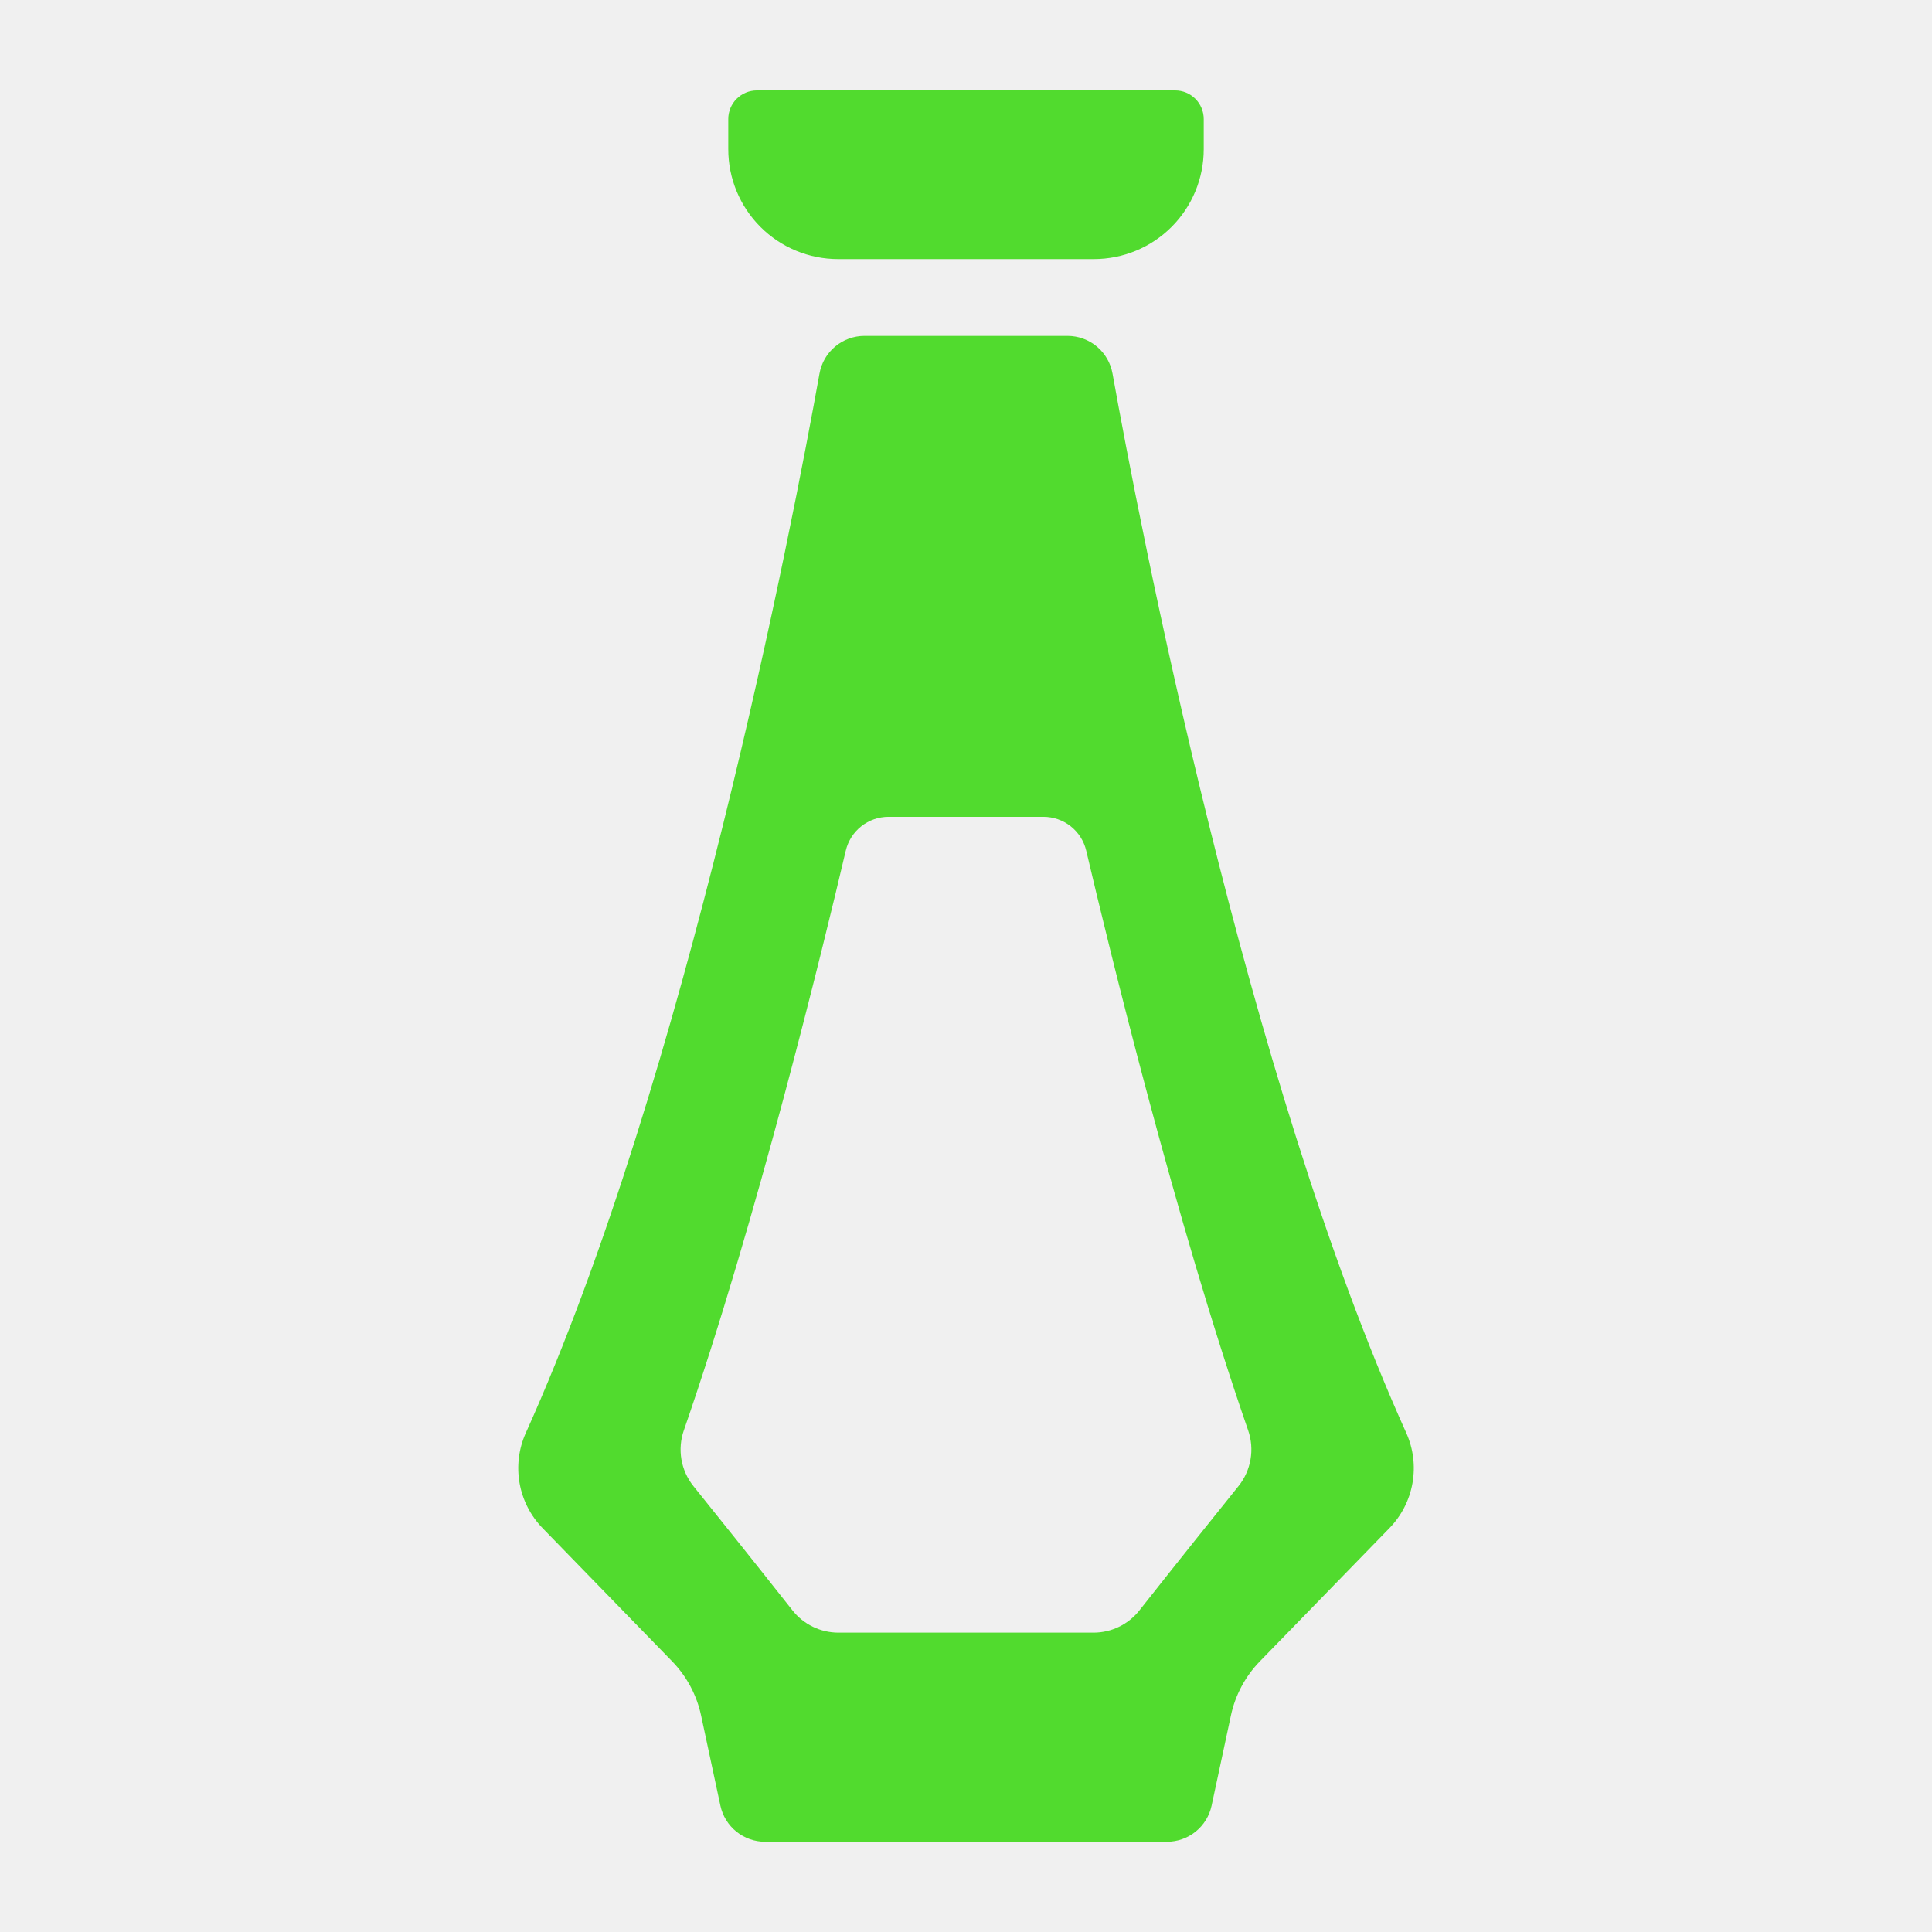
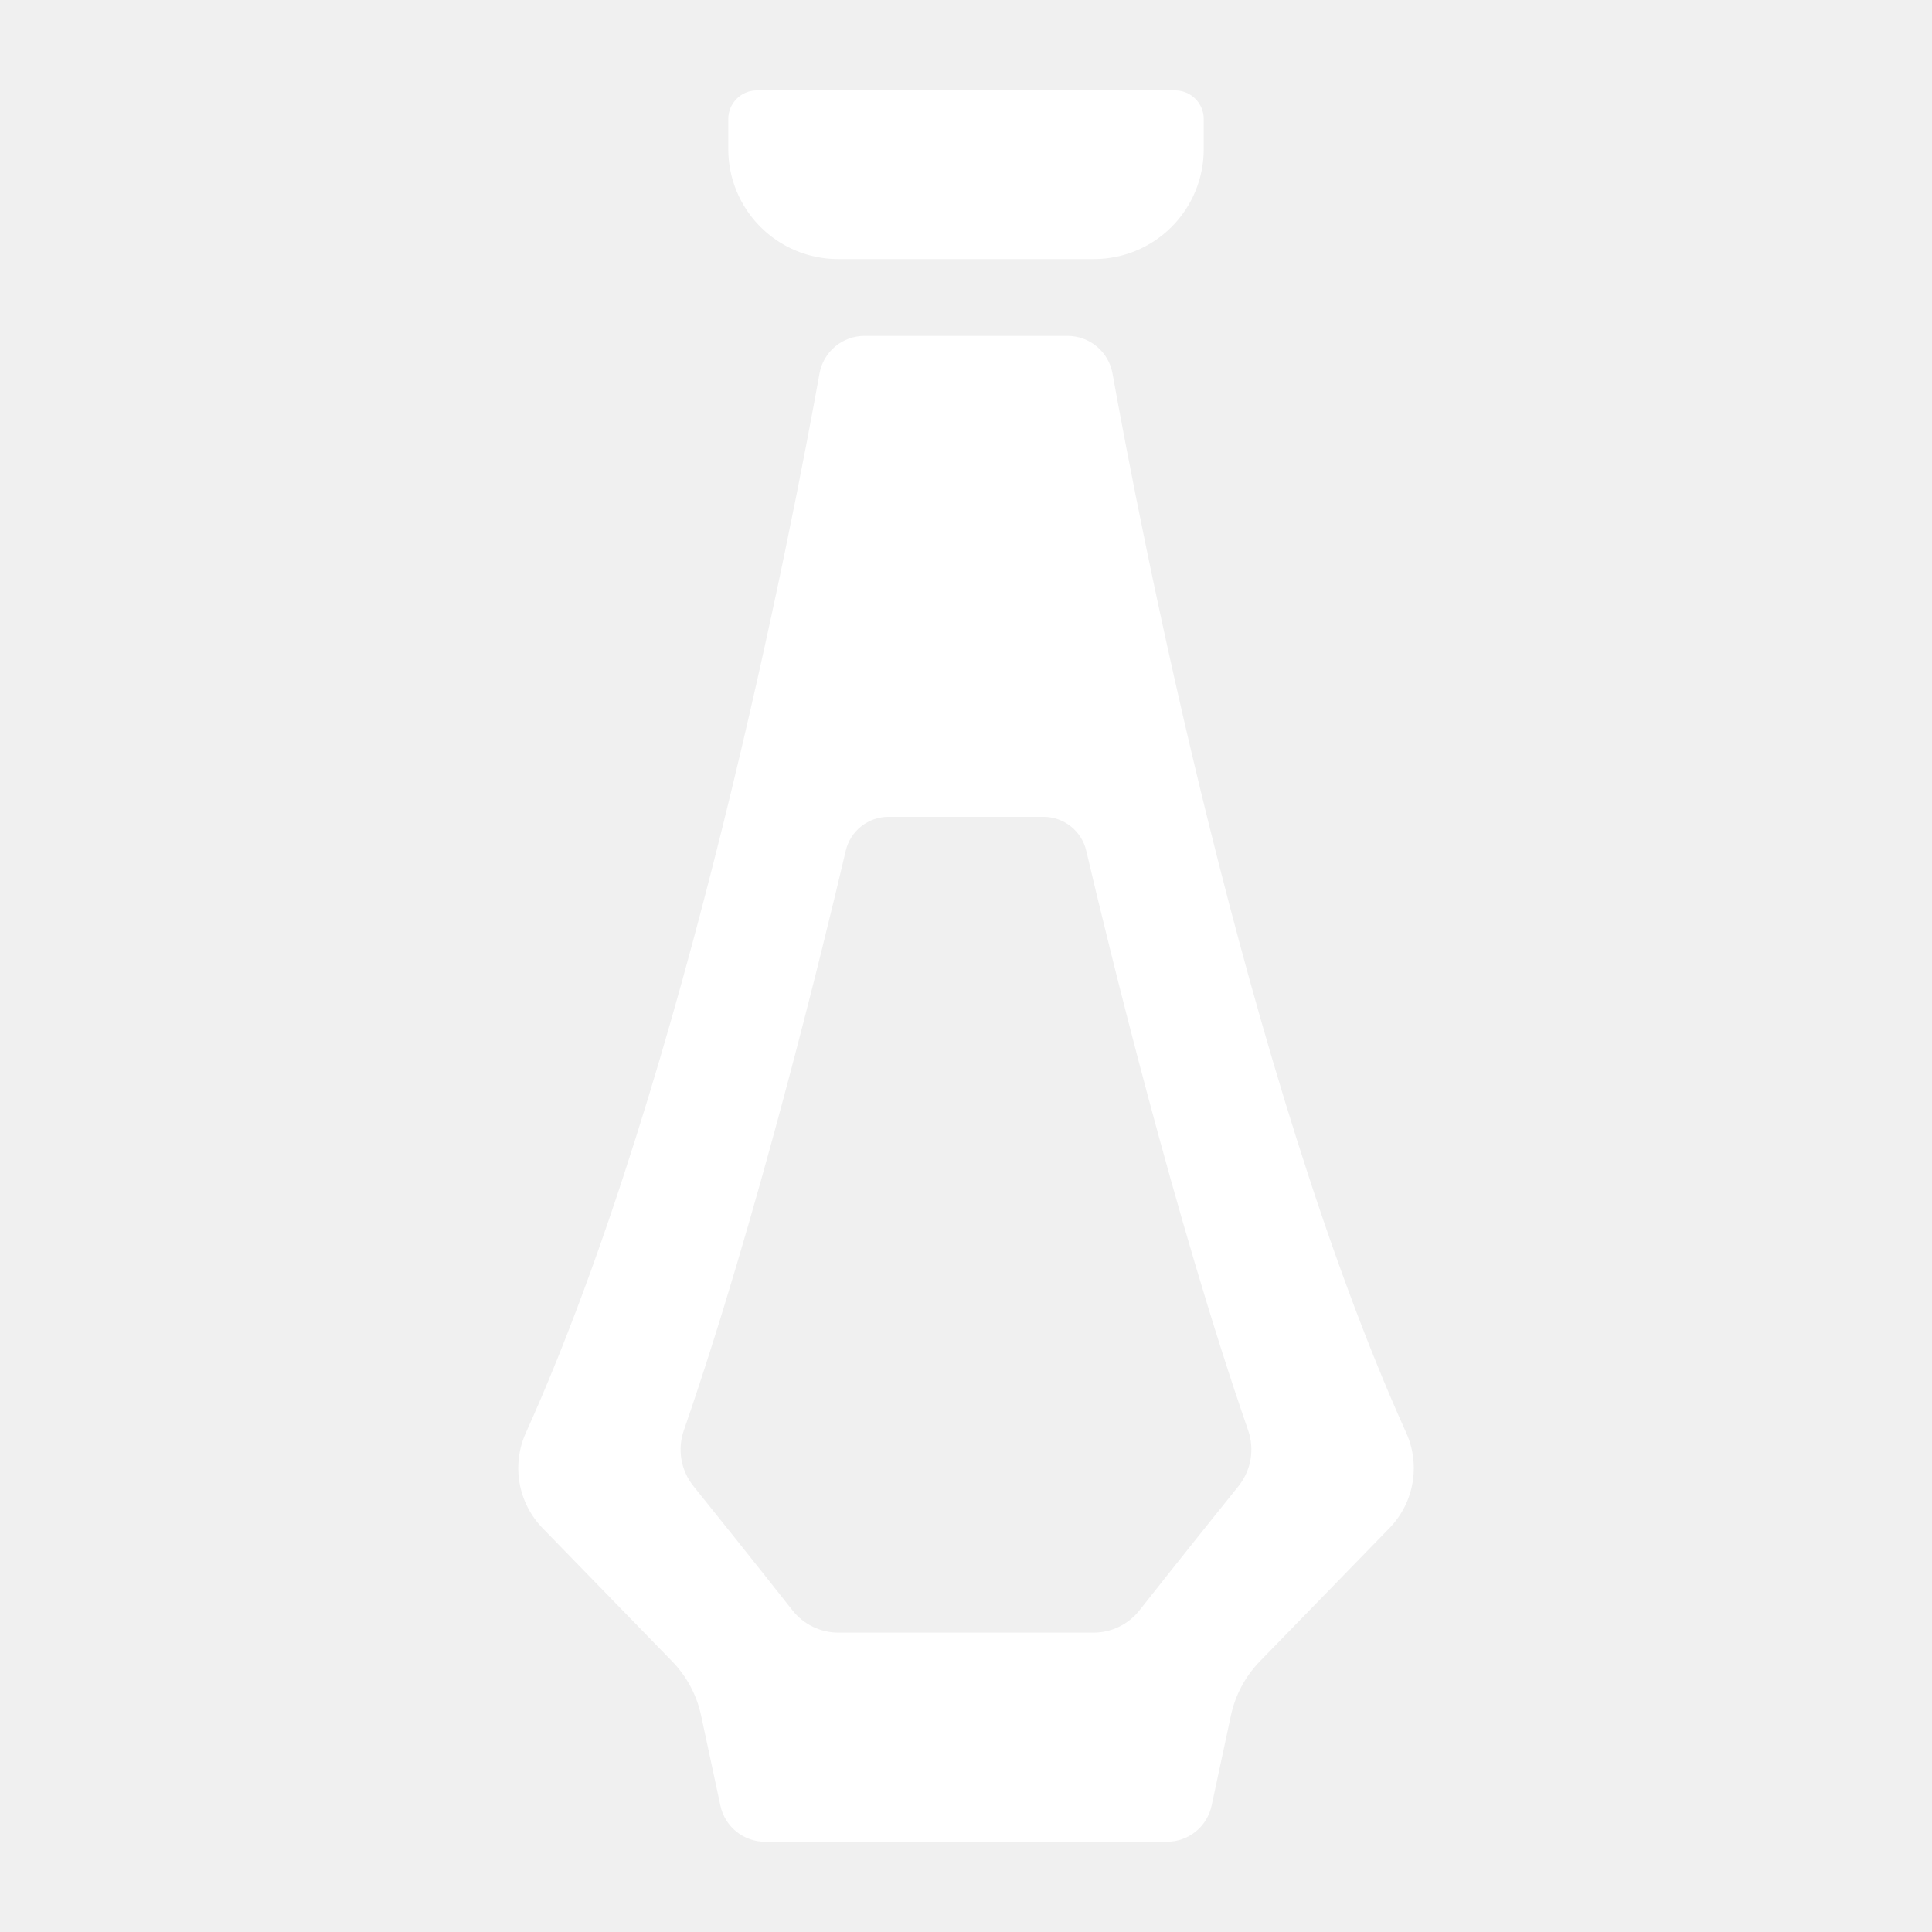
<svg xmlns="http://www.w3.org/2000/svg" width="1200pt" height="1200pt" version="1.1" viewBox="0 0 1200 1200">
-   <g fill="#51db2e">
+   <g fill="#fff">
    <path d="m520.48 160.92h159.05c18.082-0.023 35.414-7.227 48.191-20.023 12.773-12.797 19.949-30.145 19.941-48.227v-18.75c0-4.711-1.871-9.23-5.203-12.562s-7.852-5.203-12.562-5.203h-259.88c-4.684 0.023-9.168 1.898-12.477 5.211-3.309 3.312-5.176 7.801-5.195 12.484v18.75c-0.023 18.094 7.141 35.457 19.918 48.27 12.777 12.812 30.121 20.027 48.215 20.051z" />
    <path d="m417.4 1031.8c9.094 9.324 15.355 21.035 18.07 33.773l11.977 55.922c1.352 6.356 4.848 12.055 9.898 16.141 5.051 4.086 11.355 6.316 17.852 6.312h249.61c6.496 0.004 12.801-2.227 17.852-6.312 5.051-4.086 8.547-9.785 9.898-16.141l11.977-55.922c2.715-12.738 8.977-24.449 18.07-33.773l80.297-82.547c7.504-7.668 12.527-17.422 14.41-27.984 1.887-10.562 0.547-21.449-3.84-31.242-99.773-221.16-165.91-565.8-182.46-657.96-1.16-6.566-4.598-12.512-9.707-16.801-5.109-4.285-11.562-6.633-18.23-6.637h-126.14c-6.668 0.004-13.121 2.352-18.23 6.637-5.109 4.289-8.547 10.234-9.707 16.801-16.547 92.25-82.688 436.9-182.46 658.05-4.367 9.781-5.695 20.648-3.809 31.191 1.883 10.547 6.894 20.281 14.379 27.941zm7.383-143.48c45.164-130.27 86.719-301.01 100.52-359.88 1.395-5.992 4.777-11.336 9.594-15.168 4.816-3.828 10.785-5.918 16.938-5.926h96.305c6.156 0.004 12.133 2.09 16.953 5.918 4.82 3.832 8.207 9.18 9.602 15.176 13.828 58.875 55.359 229.69 100.52 359.88 4.141 11.84 1.883 24.98-5.977 34.758-13.5 16.781-36.328 45.234-61.5 77.133-6.891 8.746-17.41 13.852-28.547 13.852h-158.39c-11.168 0.008-21.719-5.117-28.617-13.898-25.172-31.898-48-60.352-61.5-77.133-7.82-9.781-10.051-22.895-5.906-34.711z" />
  </g>
</svg>
